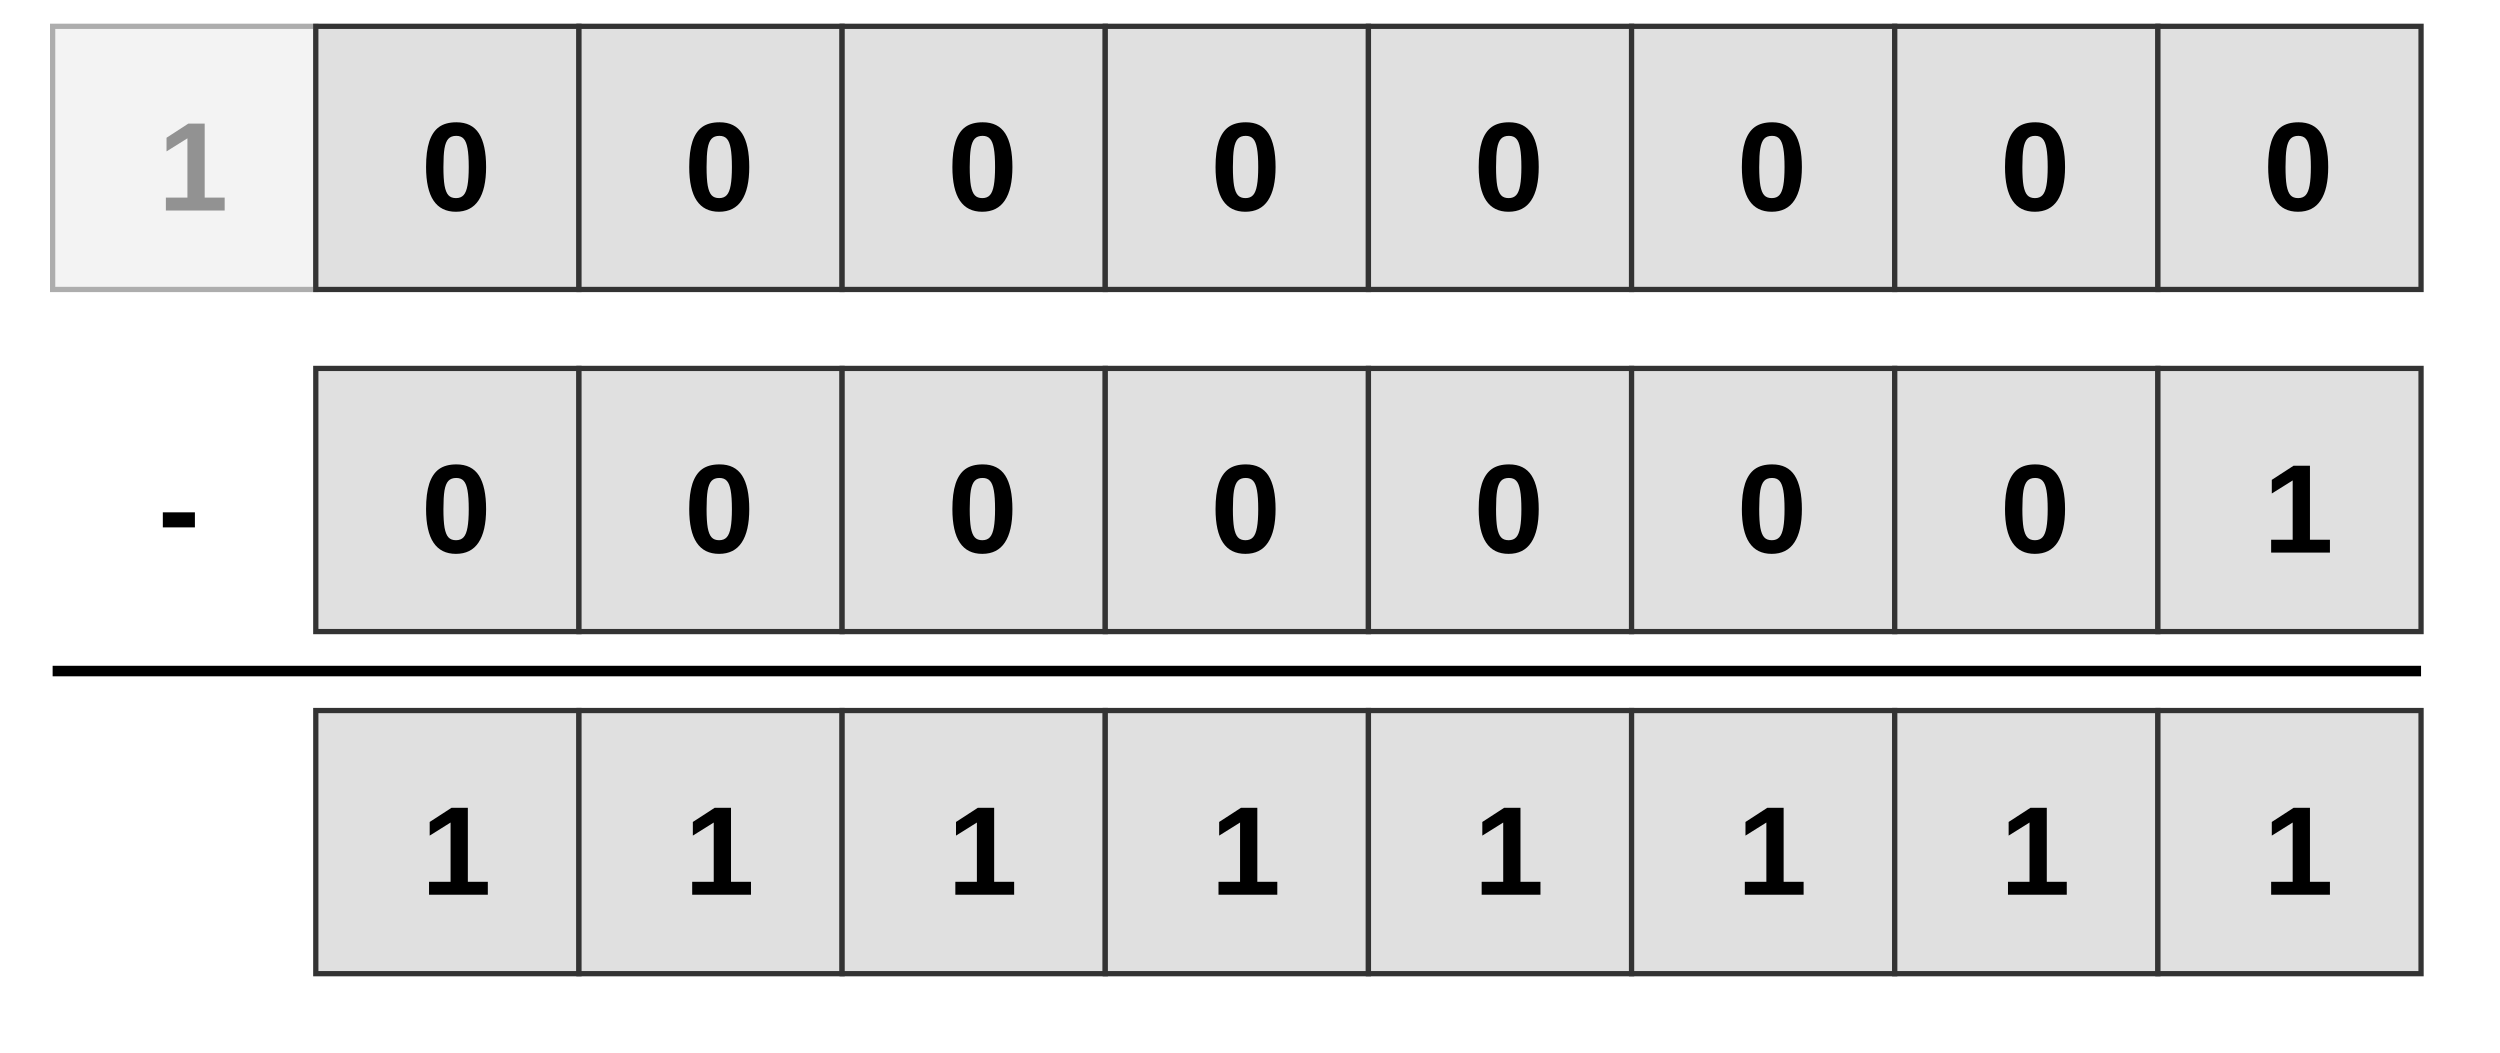
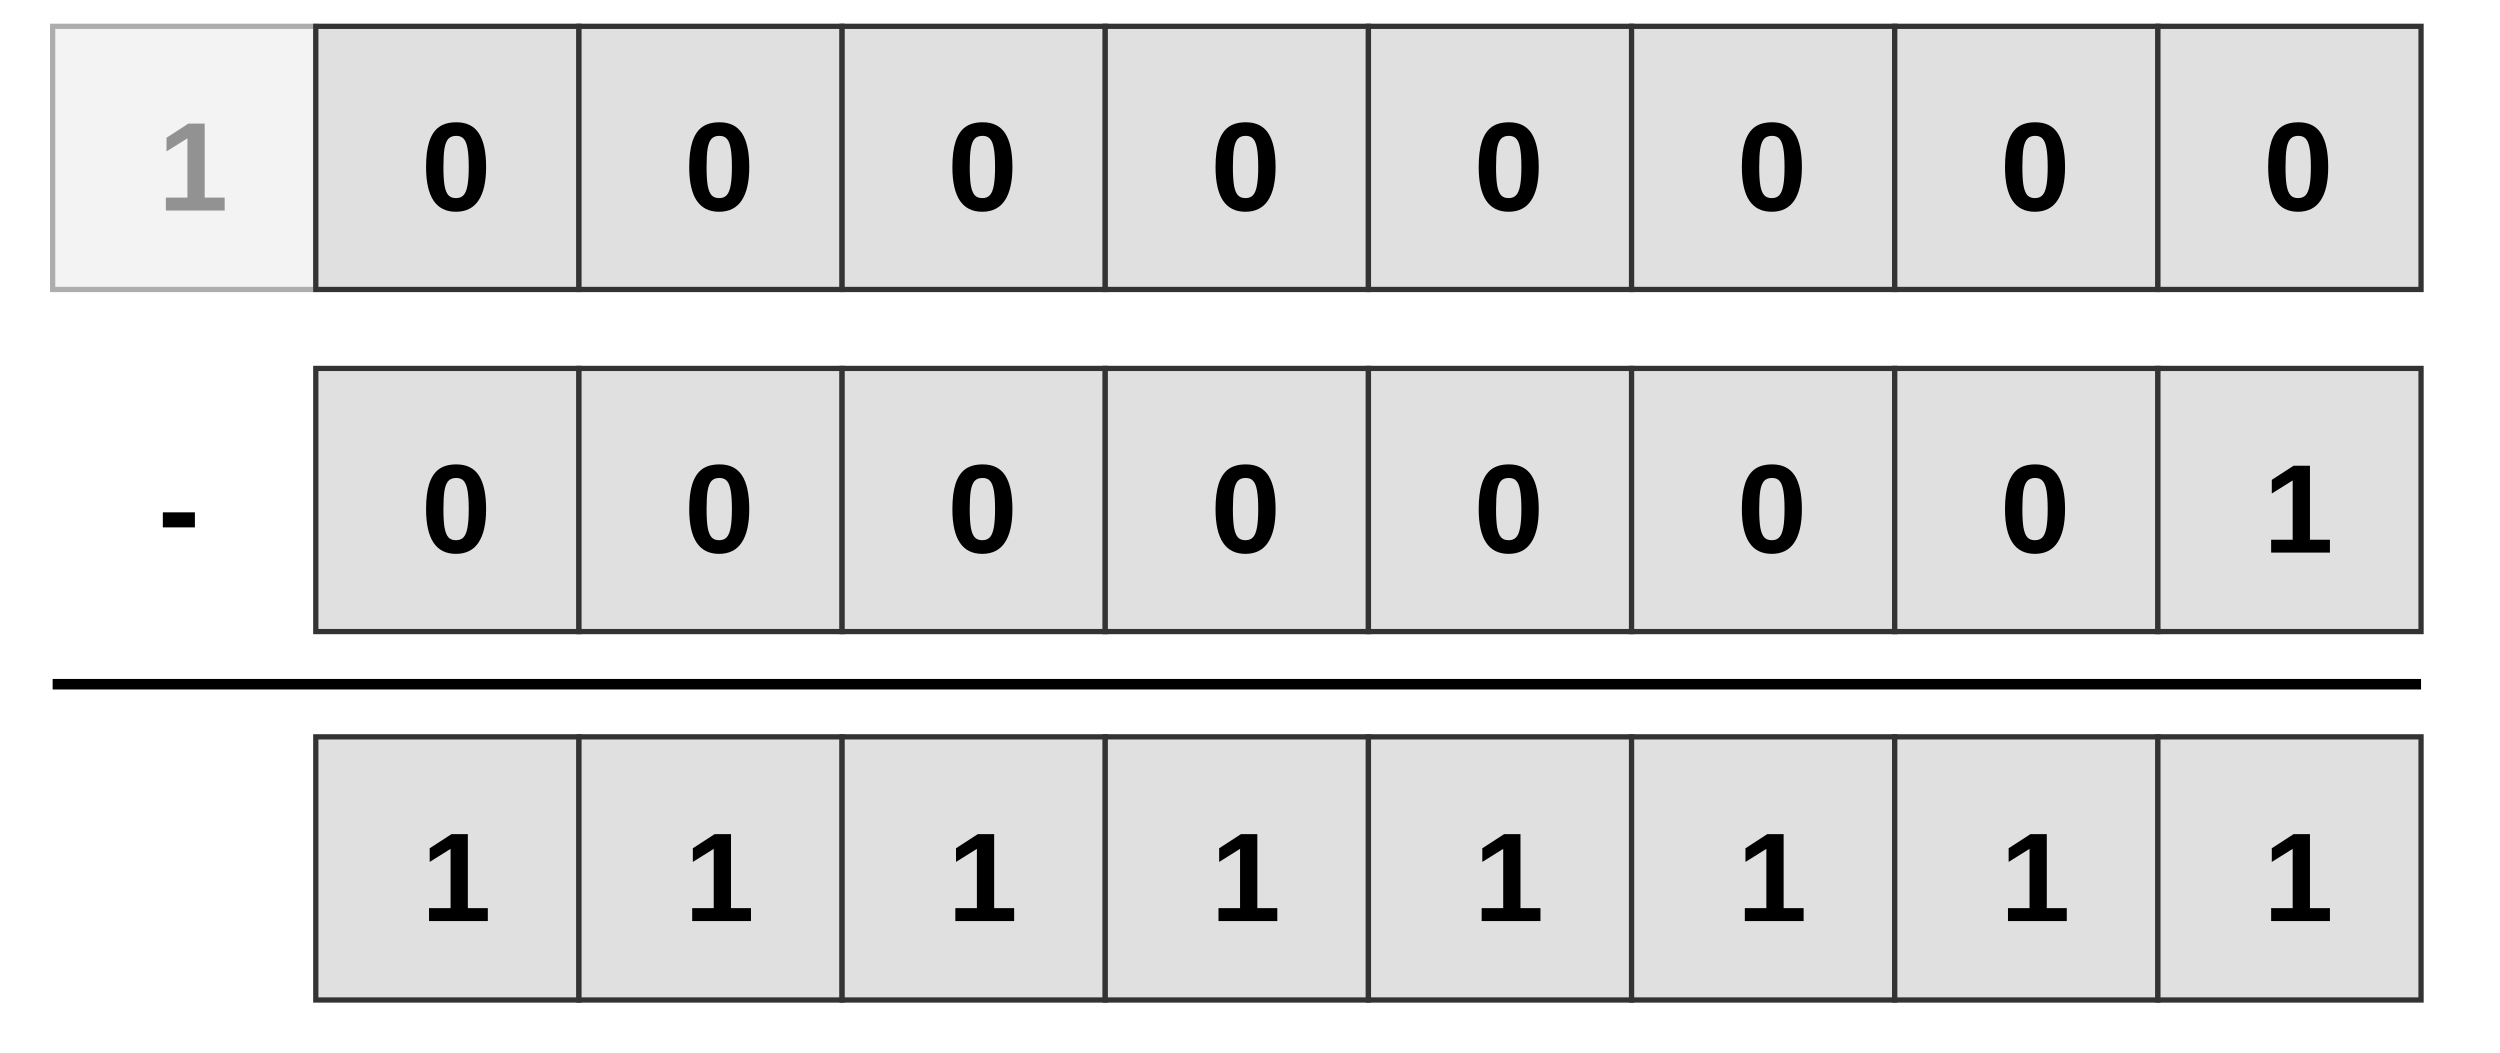
<svg xmlns="http://www.w3.org/2000/svg" width="950" height="400" font-family="Arial, sans-serif">
  <g transform="translate(120, 10) scale(2)">
    <rect x="-50" y="0" width="50" height="50" fill="#e0e0e0" stroke="#333" opacity=".4" />
    <rect x="0" y="0" width="50" height="50" fill="#e0e0e0" stroke="#333" />
    <rect x="50" y="0" width="50" height="50" fill="#e0e0e0" stroke="#333" />
    <rect x="100" y="0" width="50" height="50" fill="#e0e0e0" stroke="#333" />
    <rect x="150" y="0" width="50" height="50" fill="#e0e0e0" stroke="#333" />
    <rect x="200" y="0" width="50" height="50" fill="#e0e0e0" stroke="#333" />
    <rect x="250" y="0" width="50" height="50" fill="#e0e0e0" stroke="#333" />
    <rect x="300" y="0" width="50" height="50" fill="#e0e0e0" stroke="#333" />
    <rect x="350" y="0" width="50" height="50" fill="#e0e0e0" stroke="#333" />
    <text x="-30" y="35" font-size="24" font-weight="bold" fill="#000" opacity=".4">1</text>
    <text x="20" y="35" font-size="24" font-weight="bold" fill="#000">0</text>
    <text x="70" y="35" font-size="24" font-weight="bold" fill="#000">0</text>
    <text x="120" y="35" font-size="24" font-weight="bold" fill="#000">0</text>
    <text x="170" y="35" font-size="24" font-weight="bold" fill="#000">0</text>
    <text x="220" y="35" font-size="24" font-weight="bold" fill="#000">0</text>
    <text x="270" y="35" font-size="24" font-weight="bold" fill="#000">0</text>
    <text x="320" y="35" font-size="24" font-weight="bold" fill="#000">0</text>
    <text x="370" y="35" font-size="24" font-weight="bold" fill="#000">0</text>
    <rect x="0" y="65" width="50" height="50" fill="#e0e0e0" stroke="#333" />
    <rect x="50" y="65" width="50" height="50" fill="#e0e0e0" stroke="#333" />
    <rect x="100" y="65" width="50" height="50" fill="#e0e0e0" stroke="#333" />
    <rect x="150" y="65" width="50" height="50" fill="#e0e0e0" stroke="#333" />
    <rect x="200" y="65" width="50" height="50" fill="#e0e0e0" stroke="#333" />
    <rect x="250" y="65" width="50" height="50" fill="#e0e0e0" stroke="#333" />
    <rect x="300" y="65" width="50" height="50" fill="#e0e0e0" stroke="#333" />
    <rect x="350" y="65" width="50" height="50" fill="#e0e0e0" stroke="#333" />
    <text x="20" y="100" font-size="24" font-weight="bold" fill="#000">0</text>
    <text x="70" y="100" font-size="24" font-weight="bold" fill="#000">0</text>
    <text x="120" y="100" font-size="24" font-weight="bold" fill="#000">0</text>
    <text x="170" y="100" font-size="24" font-weight="bold" fill="#000">0</text>
    <text x="220" y="100" font-size="24" font-weight="bold" fill="#000">0</text>
    <text x="270" y="100" font-size="24" font-weight="bold" fill="#000">0</text>
    <text x="320" y="100" font-size="24" font-weight="bold" fill="#000">0</text>
    <text x="370" y="100" font-size="24" font-weight="bold" fill="#000">1</text>
    <text x="-30" y="100" font-size="24" font-weight="bold" fill="#000">-</text>
-     <line x1="-50" y1="122.5" x2="400" y2="122.5" stroke="#000" stroke-width="2" />
-     <rect x="0" y="130" width="50" height="50" fill="#e0e0e0" stroke="#333" />
-     <rect x="50" y="130" width="50" height="50" fill="#e0e0e0" stroke="#333" />
-     <rect x="100" y="130" width="50" height="50" fill="#e0e0e0" stroke="#333" />
-     <rect x="150" y="130" width="50" height="50" fill="#e0e0e0" stroke="#333" />
-     <rect x="200" y="130" width="50" height="50" fill="#e0e0e0" stroke="#333" />
-     <rect x="250" y="130" width="50" height="50" fill="#e0e0e0" stroke="#333" />
-     <rect x="300" y="130" width="50" height="50" fill="#e0e0e0" stroke="#333" />
-     <rect x="350" y="130" width="50" height="50" fill="#e0e0e0" stroke="#333" />
-     <text x="20" y="165" font-size="24" font-weight="bold" fill="#000">1</text>
-     <text x="70" y="165" font-size="24" font-weight="bold" fill="#000">1</text>
-     <text x="120" y="165" font-size="24" font-weight="bold" fill="#000">1</text>
-     <text x="170" y="165" font-size="24" font-weight="bold" fill="#000">1</text>
-     <text x="220" y="165" font-size="24" font-weight="bold" fill="#000">1</text>
-     <text x="270" y="165" font-size="24" font-weight="bold" fill="#000">1</text>
-     <text x="320" y="165" font-size="24" font-weight="bold" fill="#000">1</text>
-     <text x="370" y="165" font-size="24" font-weight="bold" fill="#000">1</text>
+     <line x1="-50" y1="125" x2="400" y2="125" stroke="#000" stroke-width="2" />
+     <rect x="0" y="135" width="50" height="50" fill="#e0e0e0" stroke="#333" />
+     <rect x="50" y="135" width="50" height="50" fill="#e0e0e0" stroke="#333" />
+     <rect x="100" y="135" width="50" height="50" fill="#e0e0e0" stroke="#333" />
+     <rect x="150" y="135" width="50" height="50" fill="#e0e0e0" stroke="#333" />
+     <rect x="200" y="135" width="50" height="50" fill="#e0e0e0" stroke="#333" />
+     <rect x="250" y="135" width="50" height="50" fill="#e0e0e0" stroke="#333" />
+     <rect x="300" y="135" width="50" height="50" fill="#e0e0e0" stroke="#333" />
+     <rect x="350" y="135" width="50" height="50" fill="#e0e0e0" stroke="#333" />
+     <text x="20" y="170" font-size="24" font-weight="bold" fill="#000">1</text>
+     <text x="70" y="170" font-size="24" font-weight="bold" fill="#000">1</text>
+     <text x="120" y="170" font-size="24" font-weight="bold" fill="#000">1</text>
+     <text x="170" y="170" font-size="24" font-weight="bold" fill="#000">1</text>
+     <text x="220" y="170" font-size="24" font-weight="bold" fill="#000">1</text>
+     <text x="270" y="170" font-size="24" font-weight="bold" fill="#000">1</text>
+     <text x="320" y="170" font-size="24" font-weight="bold" fill="#000">1</text>
+     <text x="370" y="170" font-size="24" font-weight="bold" fill="#000">1</text>
  </g>
</svg>
